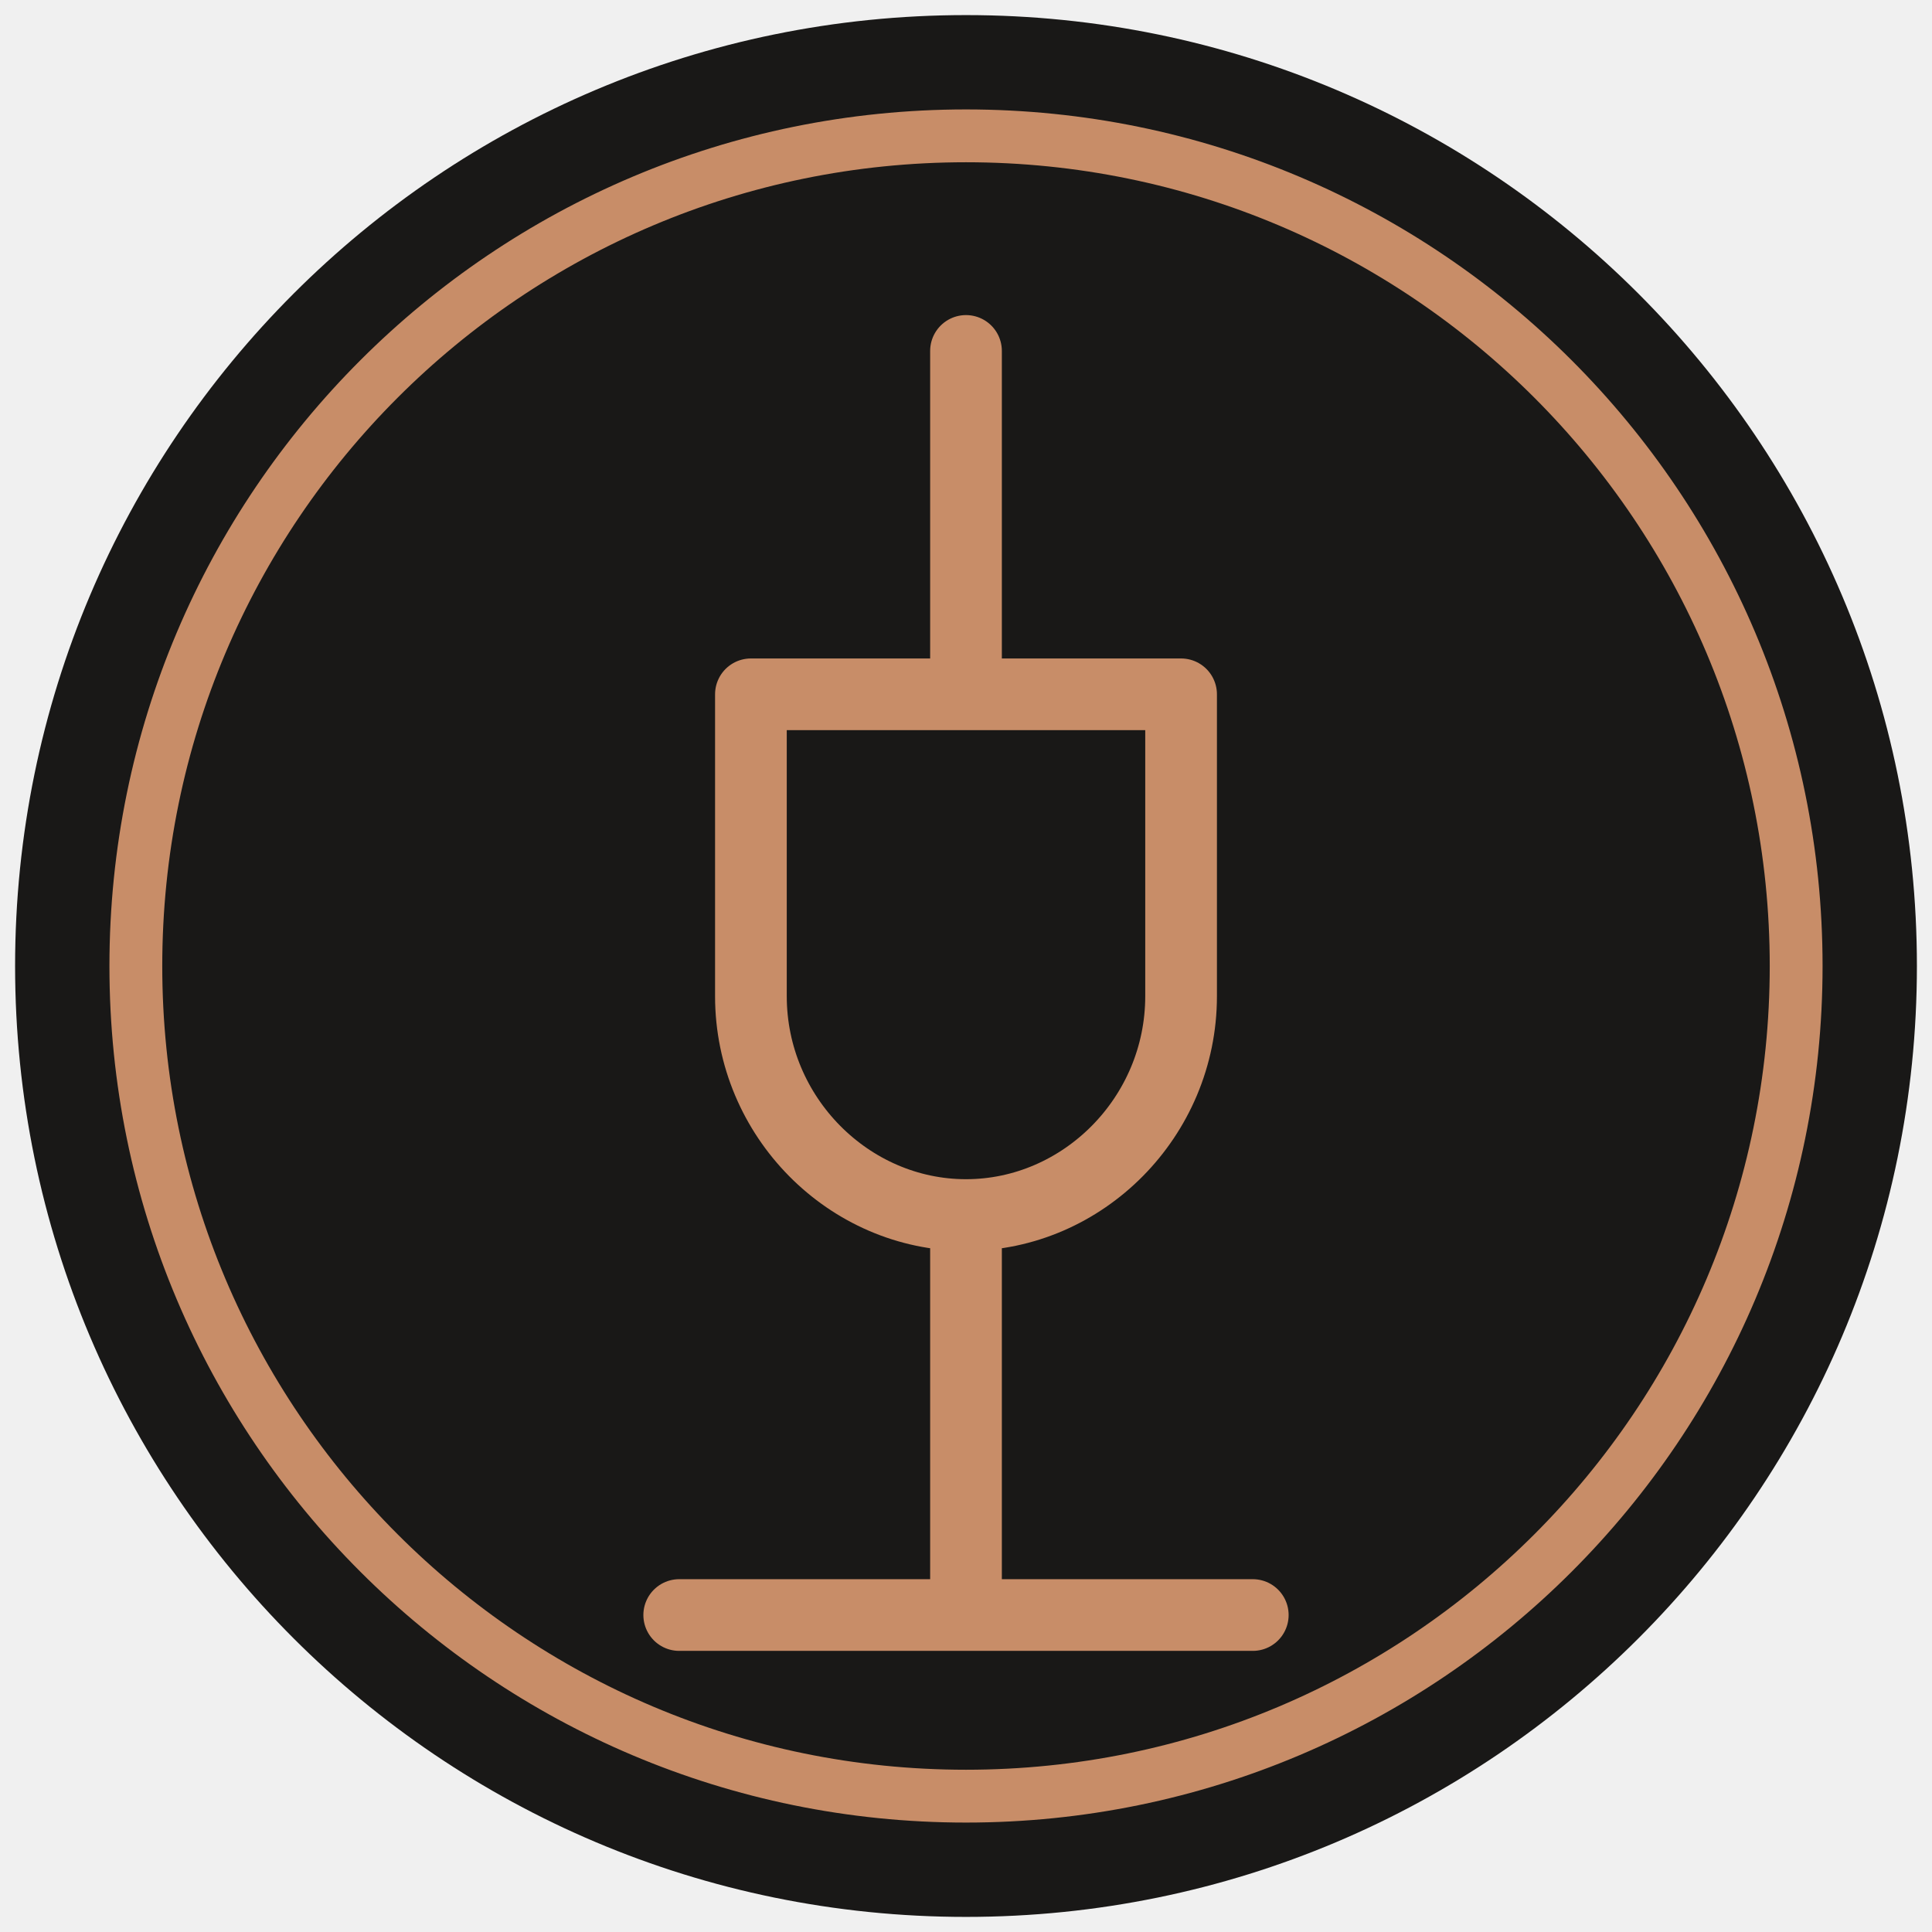
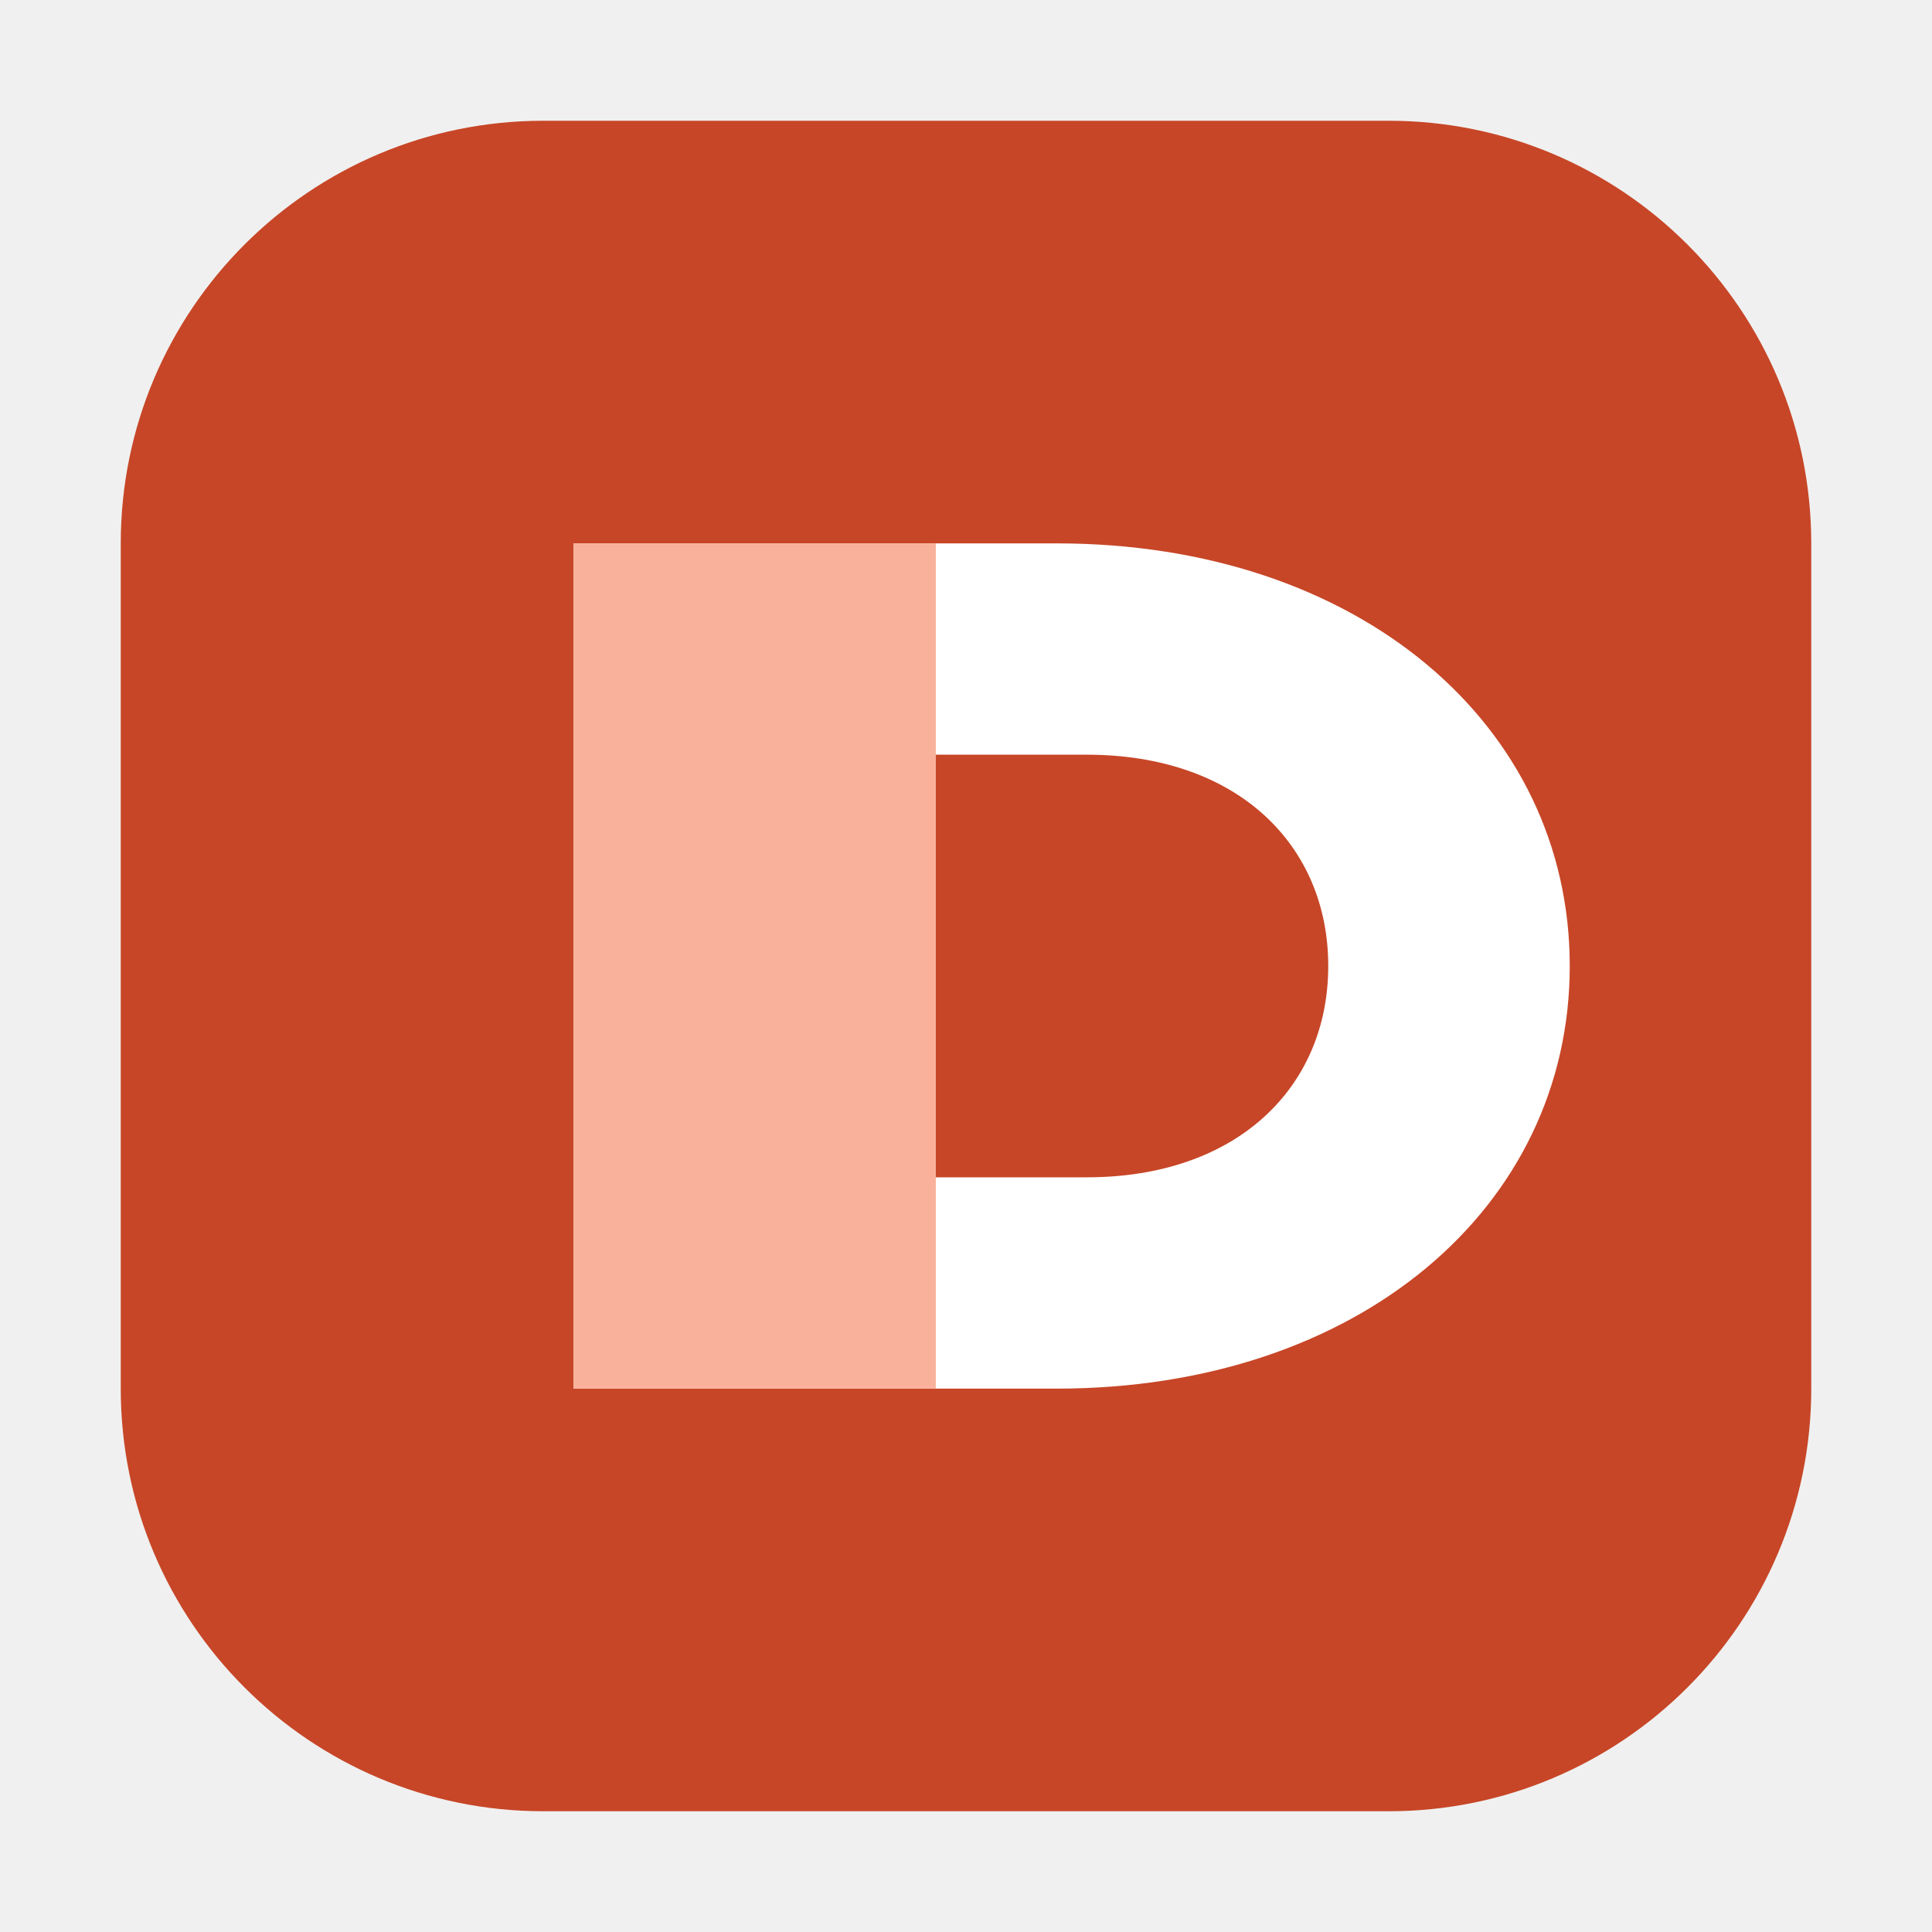
- <svg xmlns="http://www.w3.org/2000/svg" viewBox="0 0 512 512" width="512" height="512">
-   <circle cx="256" cy="256" r="252" fill="#191817" />
-   <circle cx="256" cy="256" r="220" fill="none" stroke="#C88D68" stroke-width="14" />
-   <path d="M256 93v91m-57 0h114v80c0 32-26 58-57 58s-57-26-57-58v-80Zm57 138v106m-76 0h152" fill="none" stroke="#C88D68" stroke-width="19" stroke-linecap="round" stroke-linejoin="round" />
+ <svg xmlns="http://www.w3.org/2000/svg" viewBox="0 0 64 64" fill="none">
+   <rect x="4" y="4" width="56" height="56" rx="14" fill="#c74627" />
+   <path d="M19 18h16c10 0 17 6 17 14S45 46 35 46H19V18Z" fill="#fff" />
+   <path d="M19 18h12v28H19V18Z" fill="#f9b19b" />
+   <path d="M31 25h5c5 0 8 3 8 7s-3 7-8 7h-5V25Z" fill="#c74627" />
</svg>
